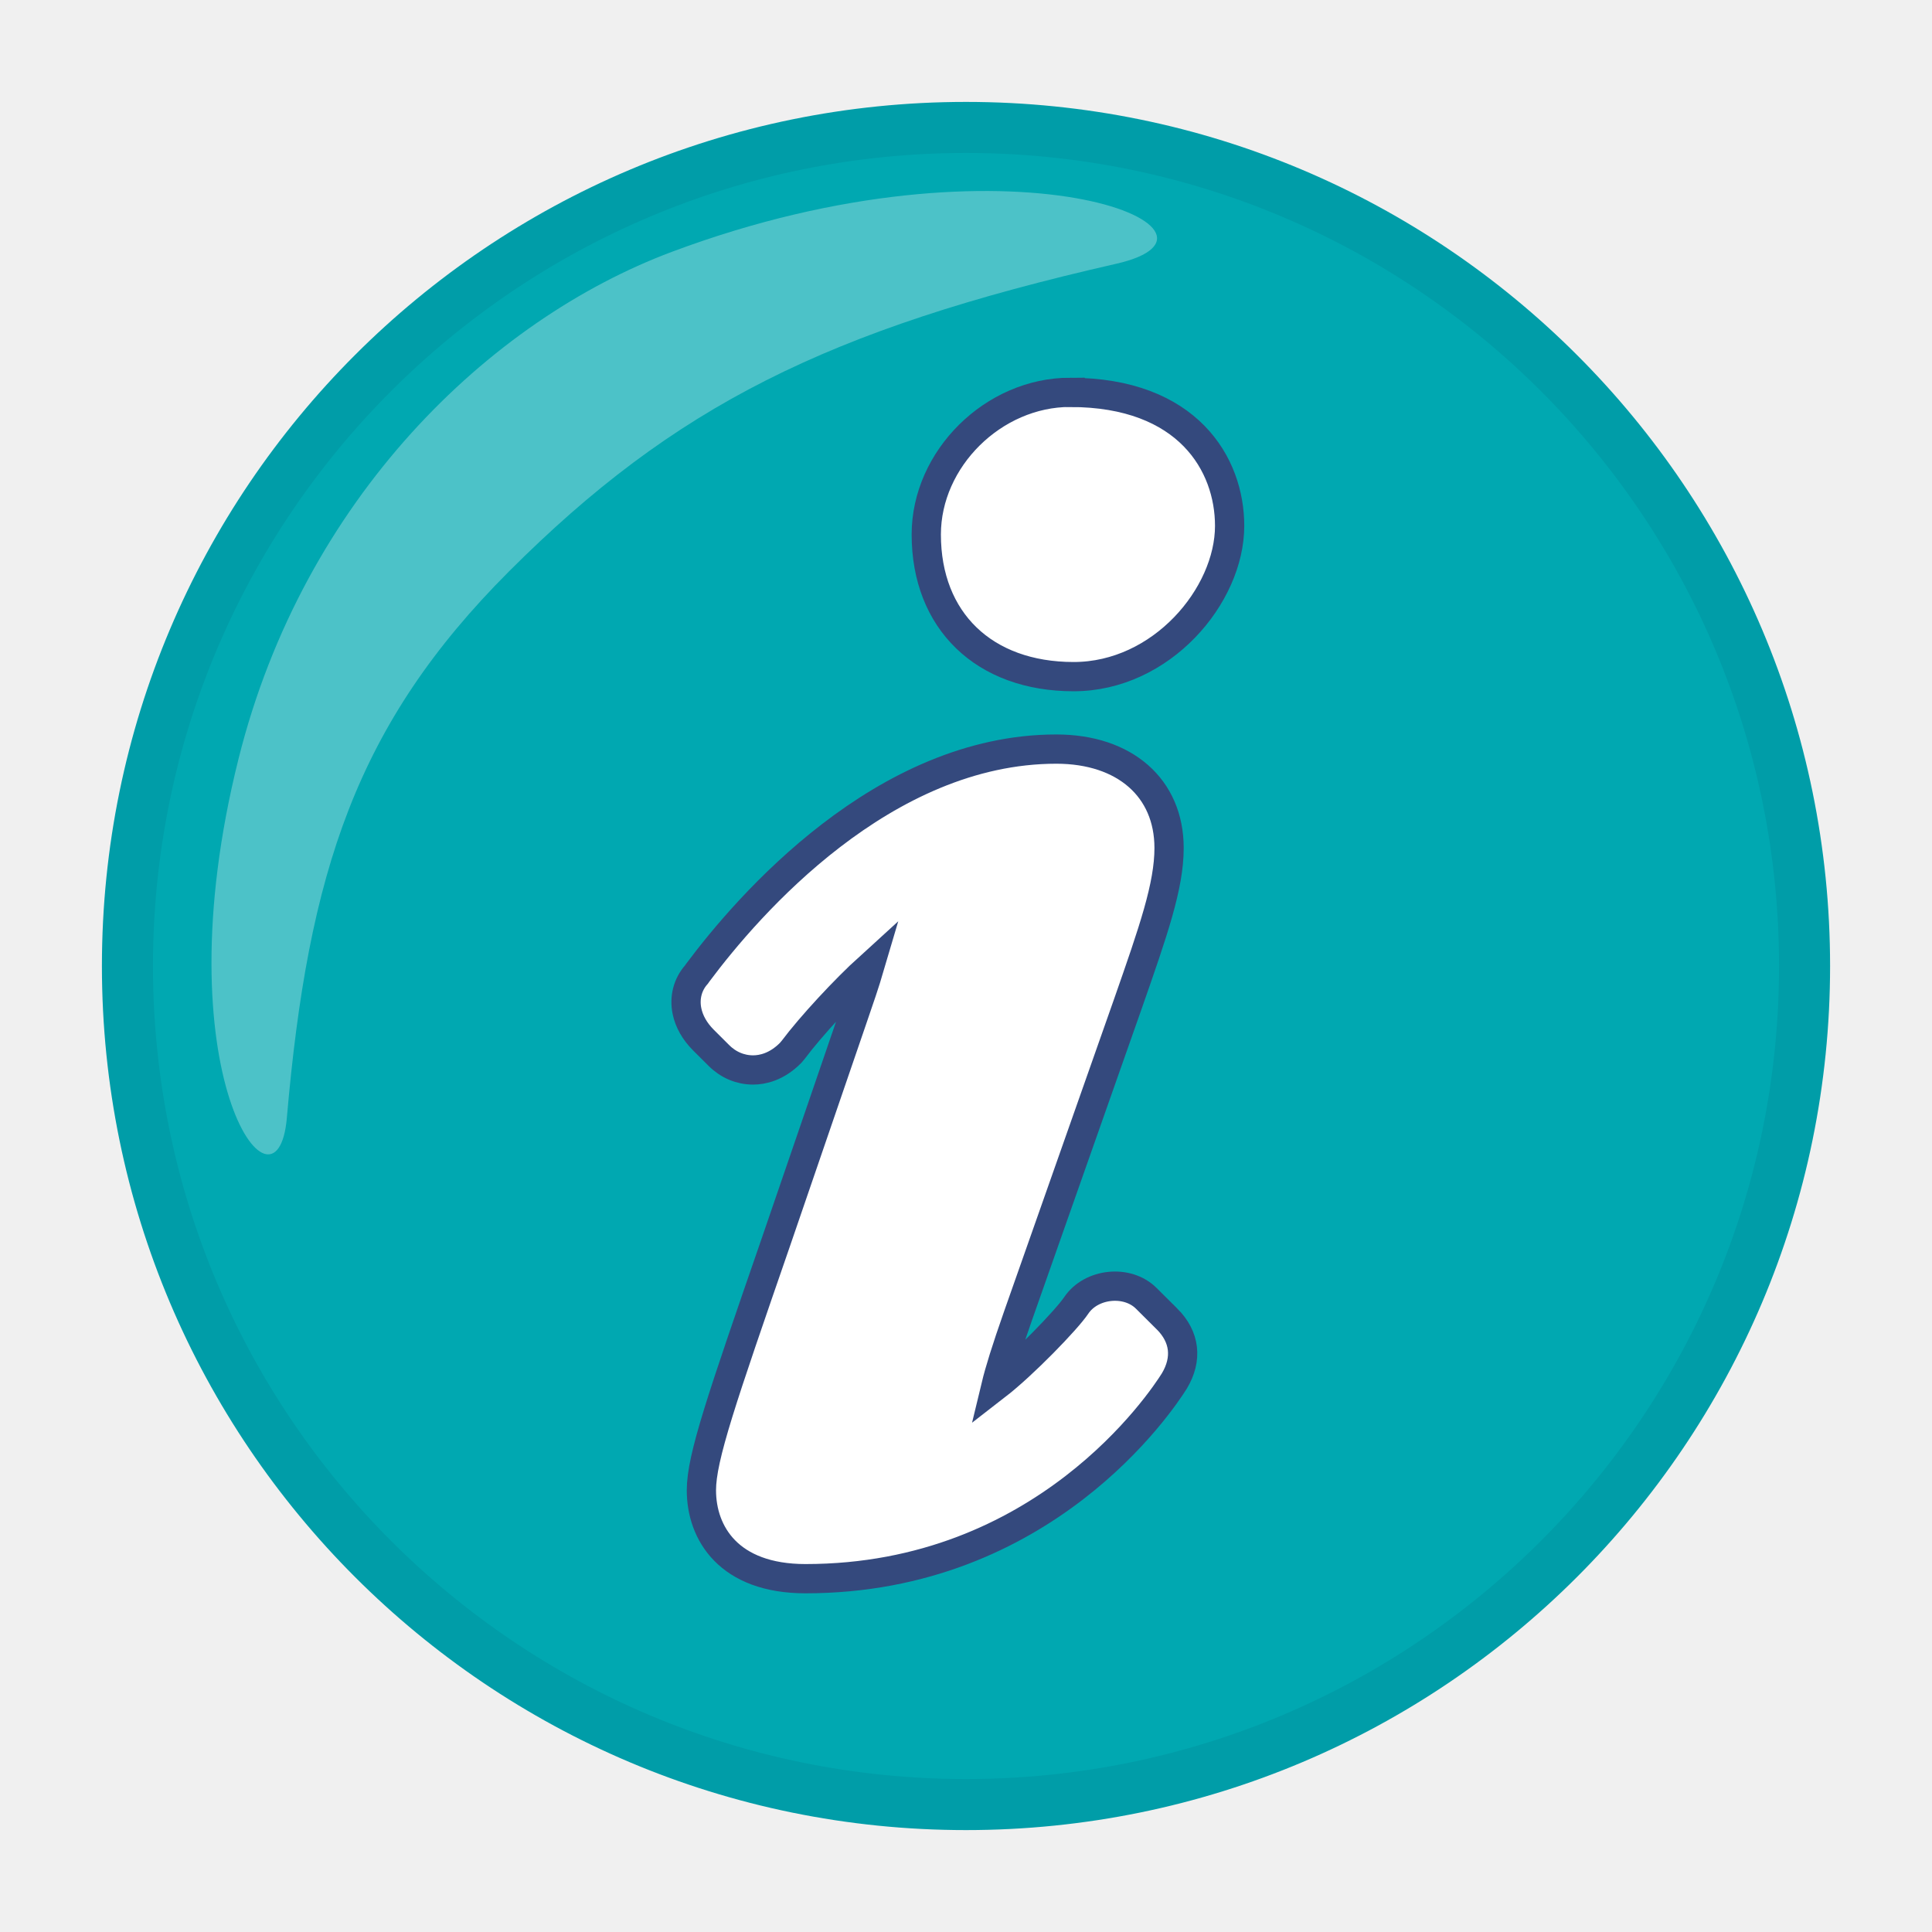
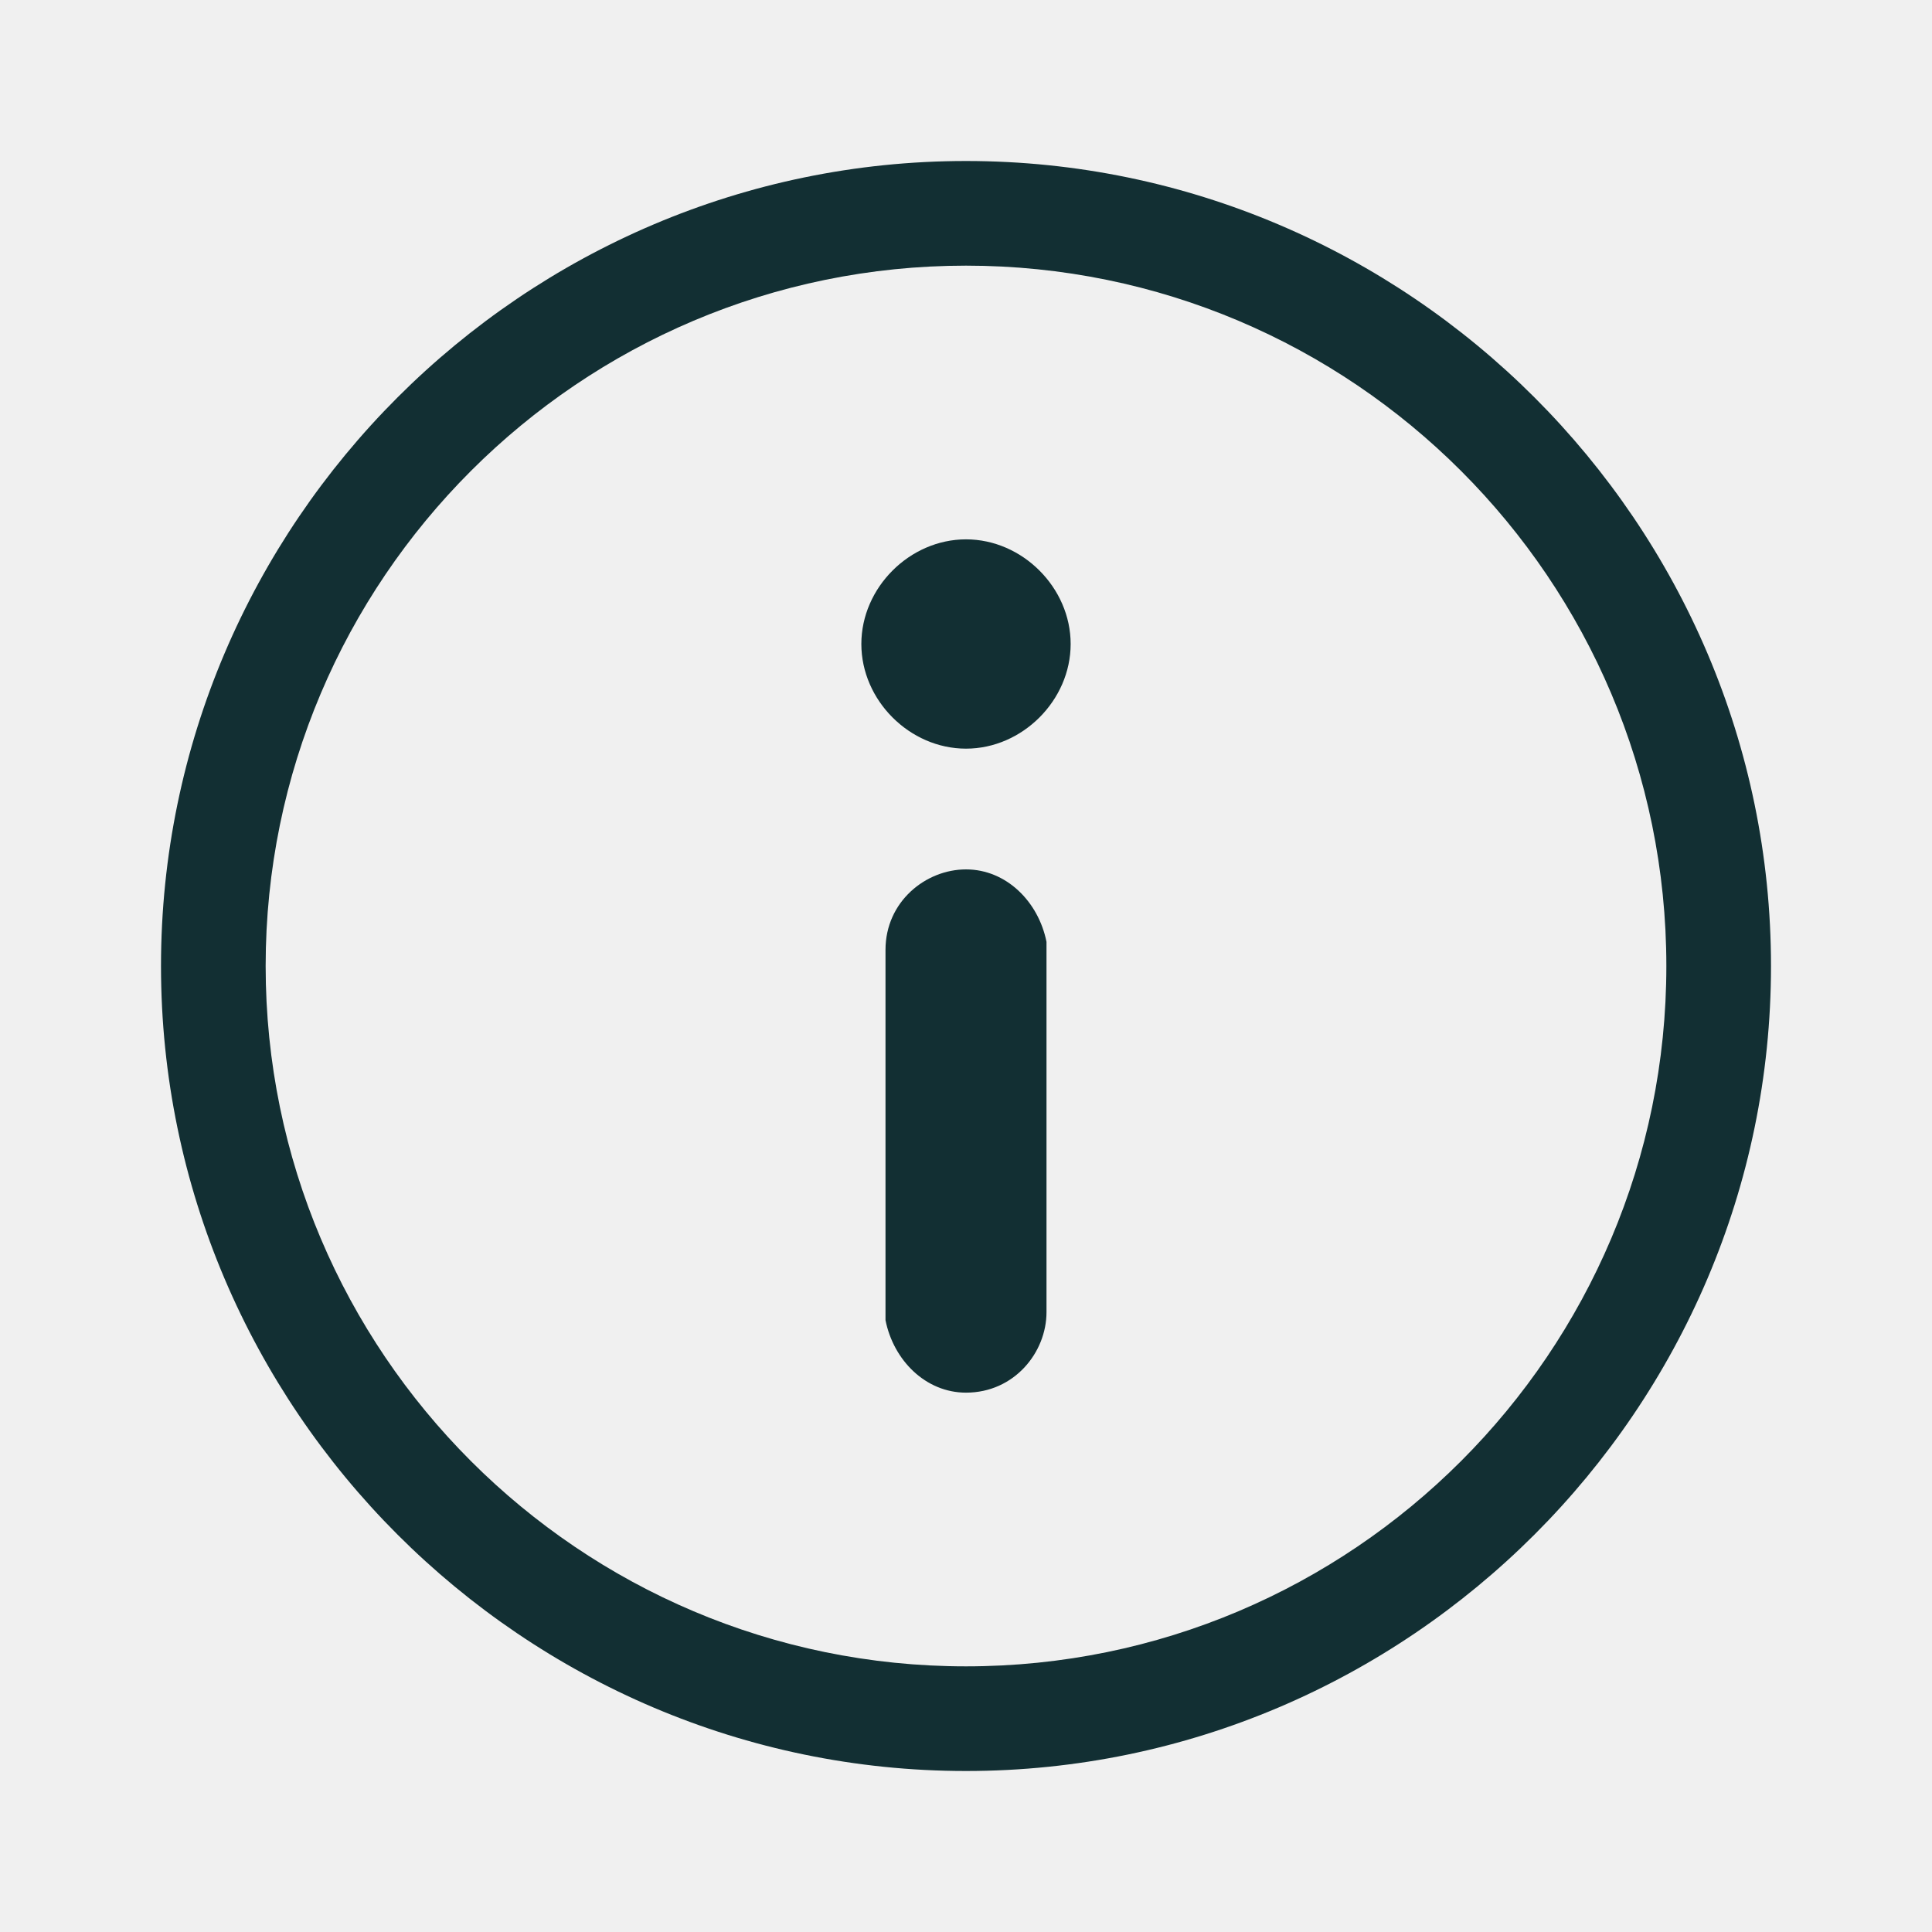
- <svg xmlns="http://www.w3.org/2000/svg" height="48" width="48" version="1.1" id="svg12">
-   <defs id="defs16" />
-   <g id="g832" transform="translate(6.791015,6.290985)">
-     <g id="g857" transform="matrix(1.268602,0,0,1.268602,-4.622363,-4.756672)">
-       <circle transform="matrix(0.572657,0,0,0.572657,-1.116038,-0.6160078)" style="fill:#00a8b1;fill-opacity:1;stroke:#009da8;stroke-width:1.746;stroke-miterlimit:10;stroke-dasharray:none;stroke-opacity:1" cx="32" cy="32" r="28.678" stroke-miterlimit="10" id="circle2" />
-       <path style="opacity:0.3;fill:#ffffff" d="M 3.908,20.686 C 4.327,15.864 5.269,12.972 8.262,9.978 11.496,6.745 14.49,5.245 20.148,3.957 22.928,3.325 18.113,1.229 11.45,3.722 7.871,5.061 4.238,8.555 2.963,13.647 c -1.544,6.165 0.753,9.246 0.945,7.039 z" id="path4" />
-       <path style="fill:#ffffff;stroke:#34497d;stroke-width:0.573;stroke-miterlimit:10" d="m 21.146,24.622 -0.407,-0.405 c -0.371,-0.37 -1.08,-0.297 -1.373,0.142 -0.184,0.275 -1.034,1.155 -1.569,1.569 0.066,-0.274 0.194,-0.693 0.433,-1.374 l 2.147,-6.097 c 0.505,-1.444 0.809,-2.315 0.809,-3.059 0,-1.176 -0.867,-1.937 -2.208,-1.937 -3.386,0 -6.036,3.058 -7.017,4.372 -0.013,0.017 -0.024,0.033 -0.034,0.047 -0.169,0.192 -0.236,0.448 -0.183,0.71 0.041,0.203 0.152,0.399 0.322,0.569 l 0.305,0.304 c 0.182,0.182 0.419,0.282 0.667,0.282 0.185,0 0.462,-0.058 0.735,-0.333 l 0.05,-0.059 c 0.353,-0.471 1.014,-1.183 1.496,-1.621 -0.083,0.282 -0.2,0.628 -0.338,1.026 l -1.493,4.352 c -1.063,3.075 -1.461,4.225 -1.461,4.866 0,0.838 0.535,1.732 2.038,1.732 4.67,0 6.972,-3.469 7.225,-3.873 0.257,-0.431 0.208,-0.861 -0.143,-1.213 z" stroke-miterlimit="10" id="path6" />
-       <path style="fill:#ffffff;stroke:#34497d;stroke-width:0.573;stroke-miterlimit:10" d="m 19.249,6.474 c -1.502,0 -2.818,1.301 -2.818,2.784 0,1.691 1.133,2.784 2.886,2.784 1.721,0 3.055,-1.587 3.055,-2.953 5.72e-4,-1.205 -0.817,-2.614 -3.123,-2.614 z" stroke-miterlimit="10" id="path8" />
-     </g>
+ <svg xmlns="http://www.w3.org/2000/svg" version="1.1" id="Layer_1" x="0px" y="0px" viewBox="0 0 24 24" style="enable-background:new 0 0 24 24;" xml:space="preserve">
+   <style type="text/css">
+ 	.st0{fill:#122F33;}
+ </style>
+   <g id="Combined-Shape">
+     <path id="path-1_1_" class="st0" d="M12,2c5.5,0,10,4.5,10,10s-4.5,10-10,10S2,17.5,2,12S6.5,2,12,2z M12,3.3   c-4.8,0-8.7,3.9-8.7,8.7s3.9,8.7,8.7,8.7s8.7-3.9,8.7-8.7S16.8,3.3,12,3.3z M12,10.8c0.5,0,0.9,0.4,1,0.9l0,0.1v4.5   c0,0.5-0.4,1-1,1c-0.5,0-0.9-0.4-1-0.9l0-0.1v-4.5C11,11.2,11.5,10.8,12,10.8z M12,6.7c0.7,0,1.3,0.6,1.3,1.3S12.7,9.3,12,9.3   S10.7,8.7,10.7,8S11.3,6.7,12,6.7z" />
  </g>
</svg>
